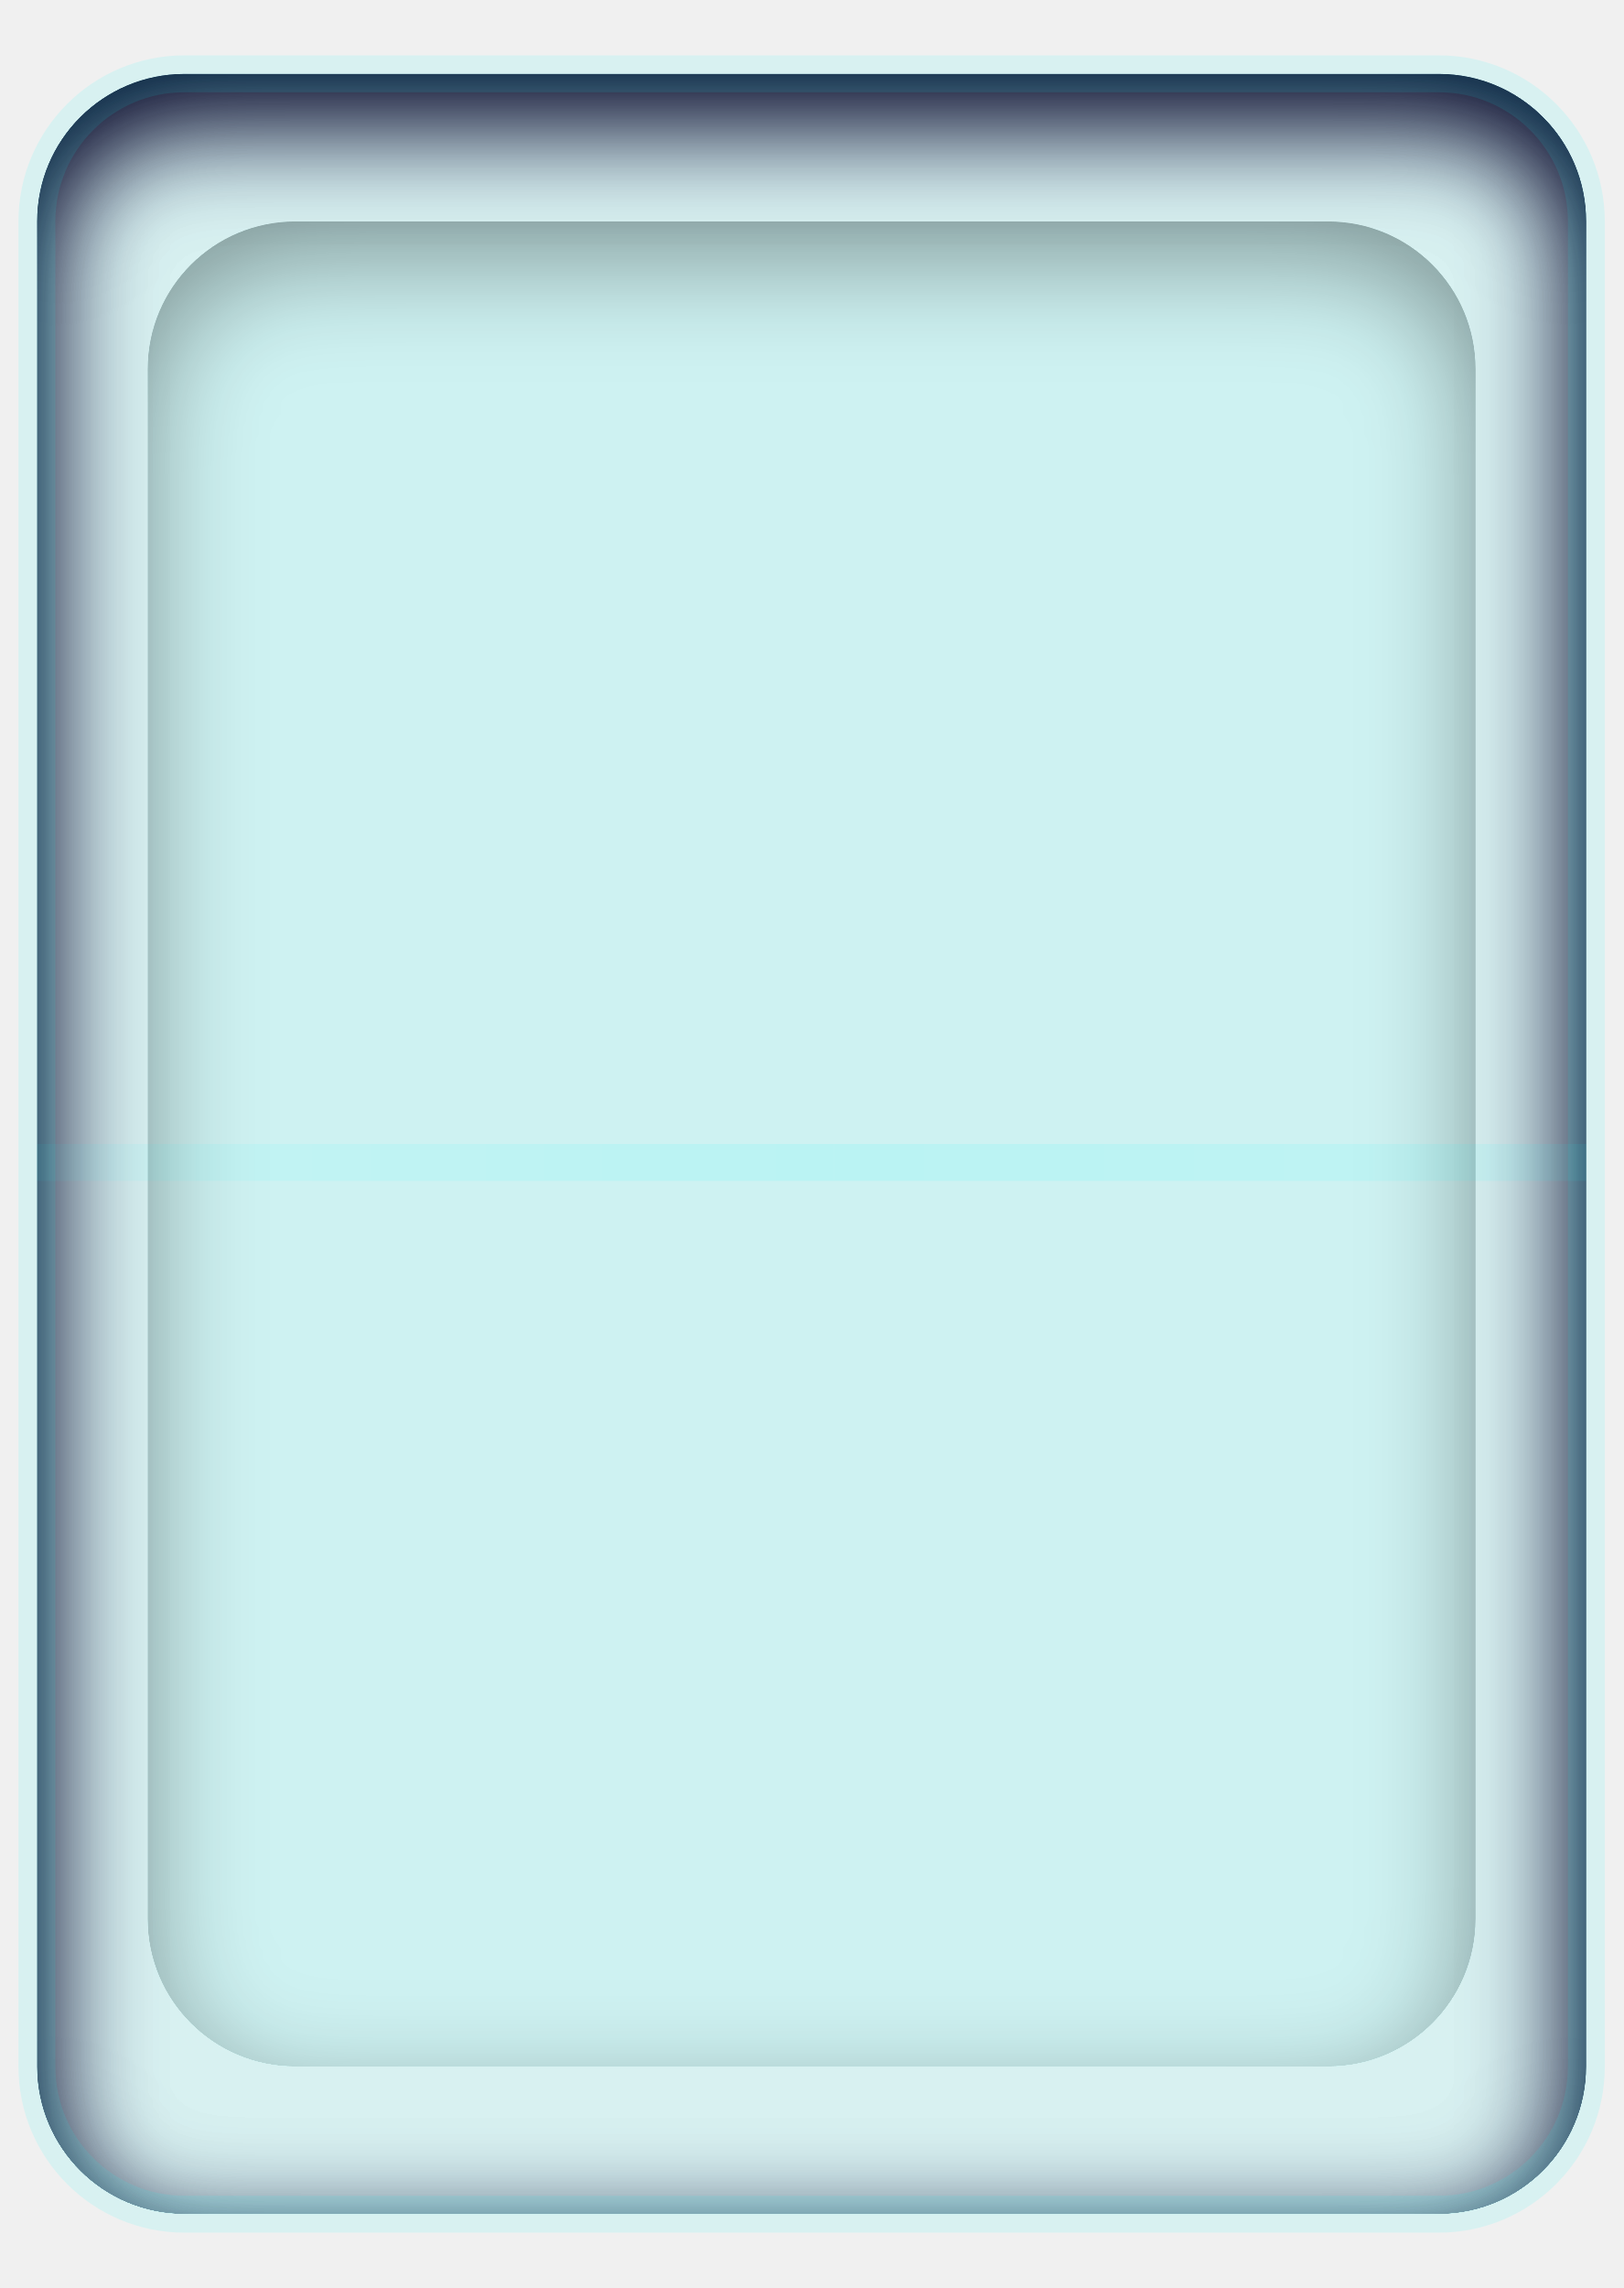
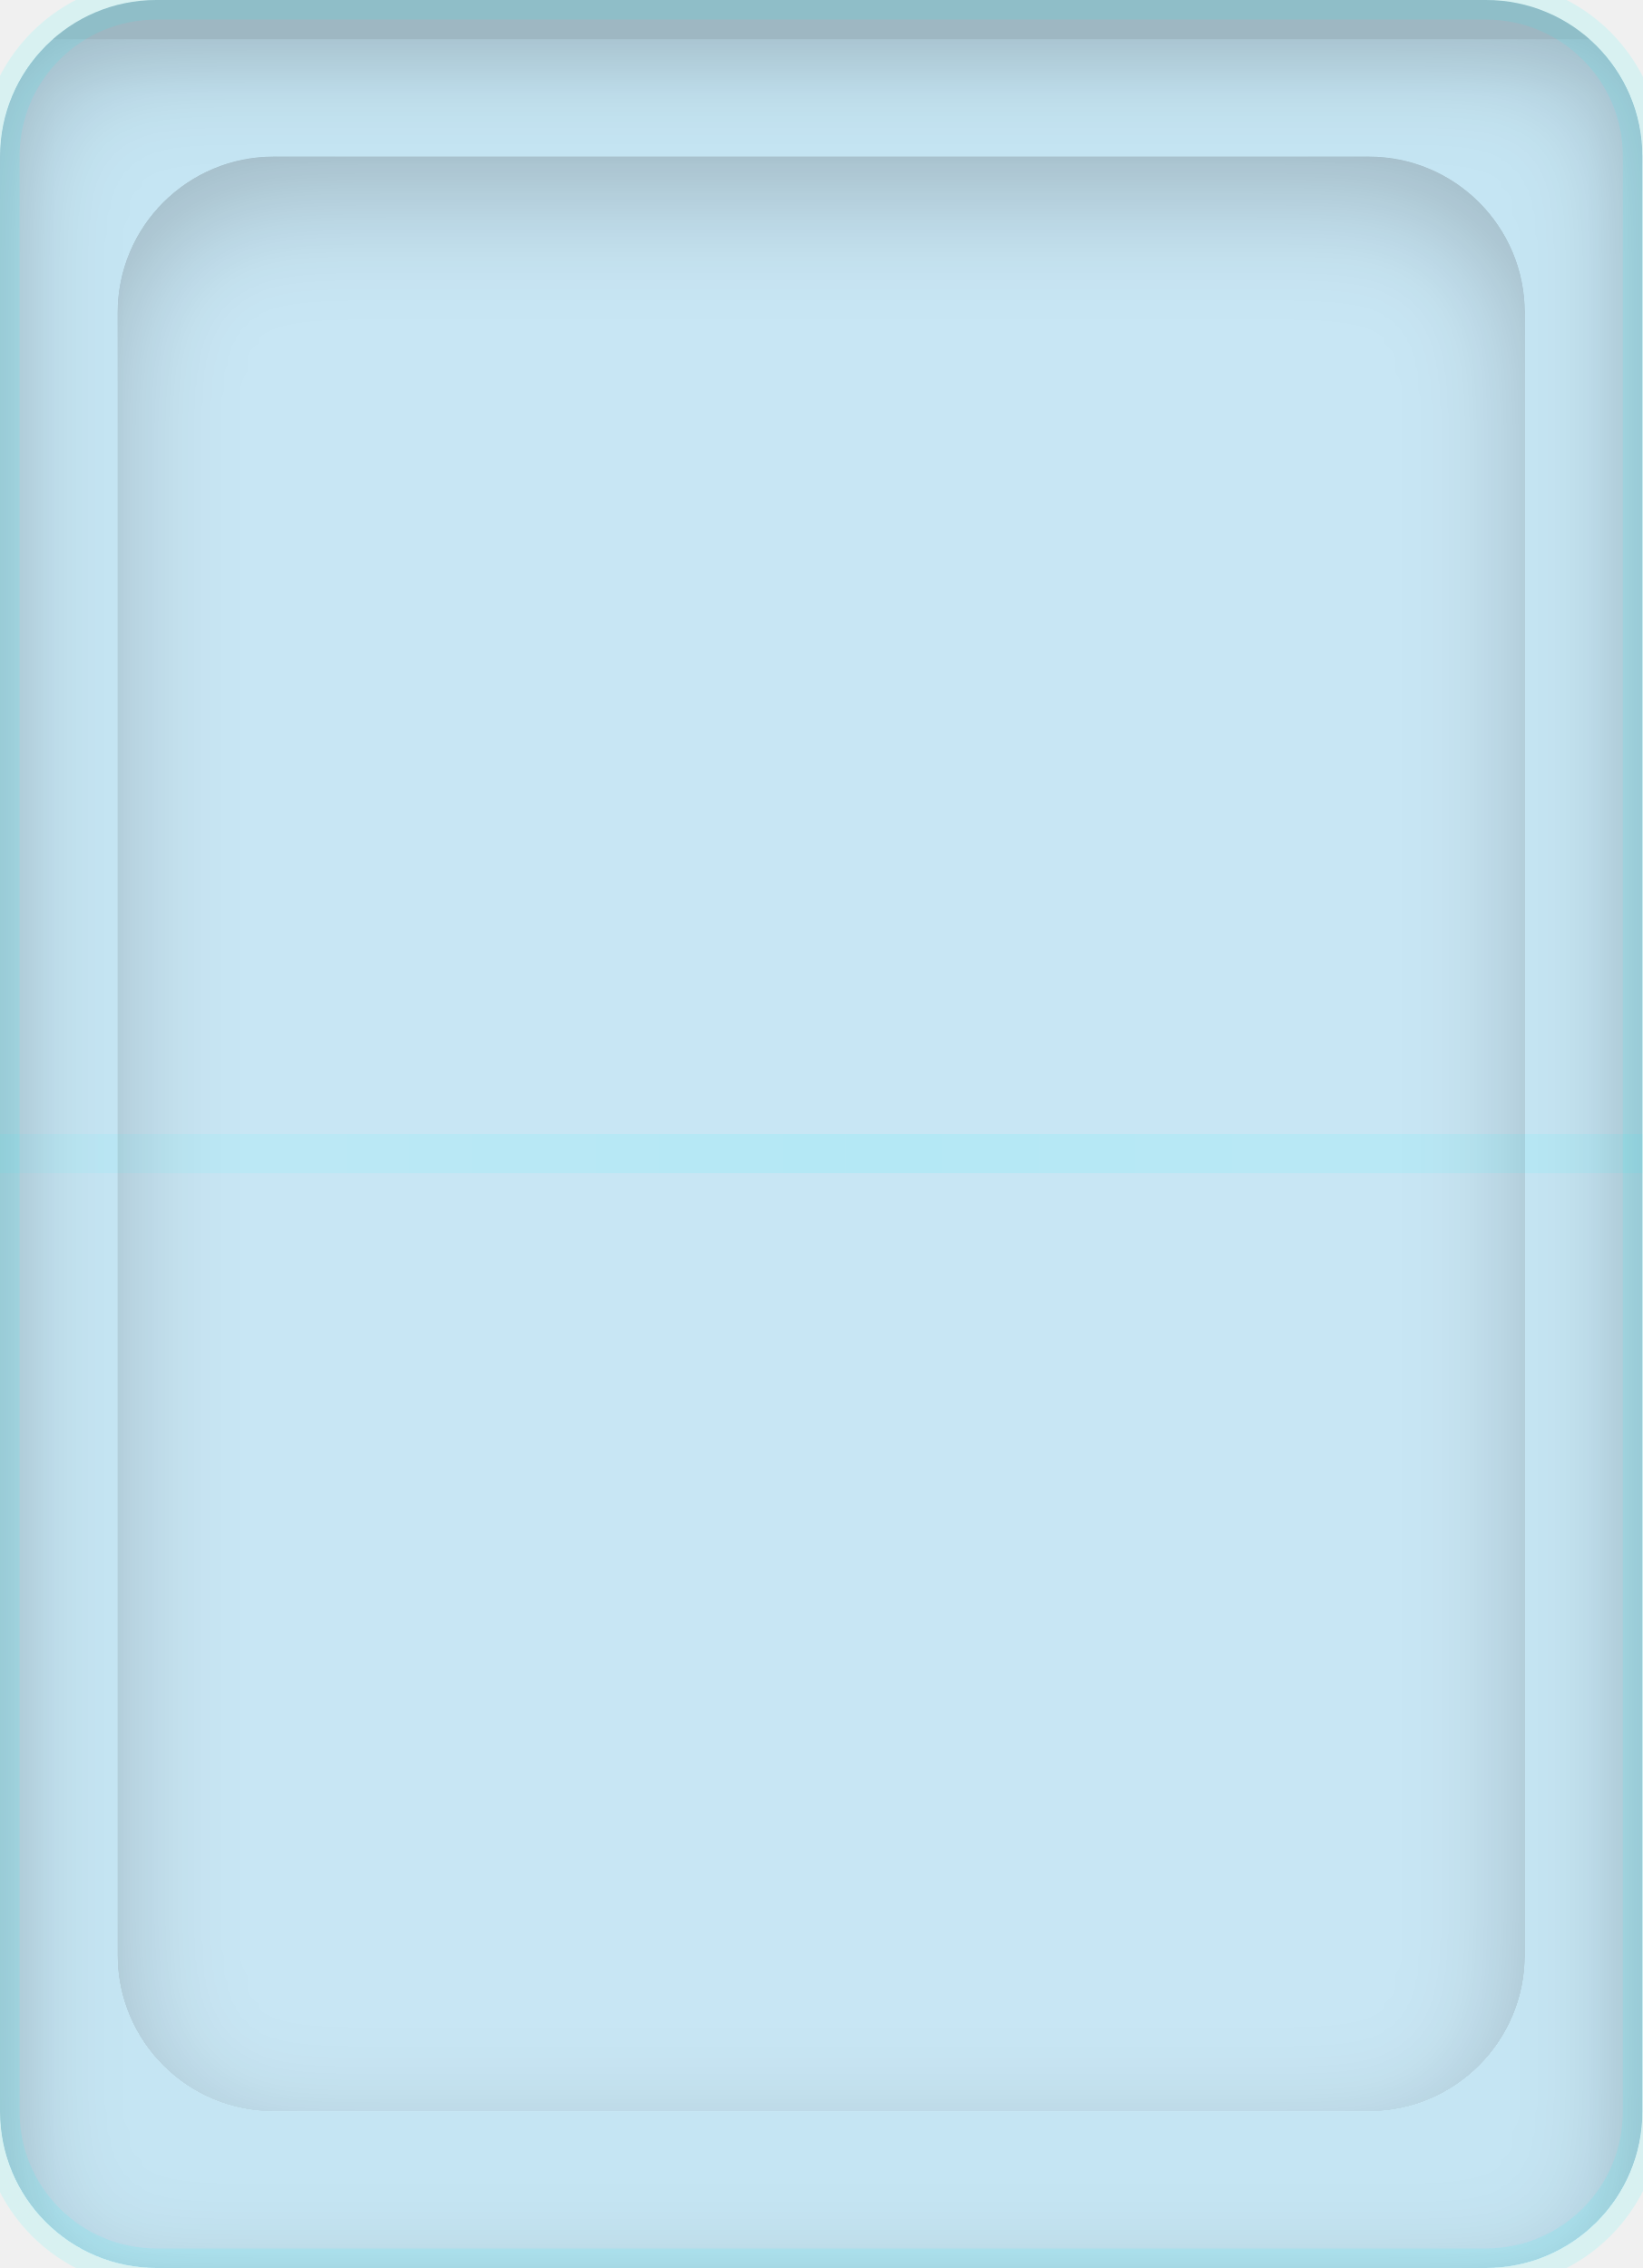
- <svg xmlns="http://www.w3.org/2000/svg" xmlns:xlink="http://www.w3.org/1999/xlink" width="44px" preserveAspectRatio="none" height="62px" viewBox="0 0 44 62" version="1.1">
+ <svg xmlns="http://www.w3.org/2000/svg" xmlns:xlink="http://www.w3.org/1999/xlink" preserveAspectRatio="none" width="42px" height="58px" viewBox="0 0 42 58" version="1.1">
  <defs>
    <rect id="path-1" x="0" y="0" width="42" height="58" rx="4" />
    <filter x="-6.0%" y="-4.3%" width="111.9%" height="108.6%" filterUnits="objectBoundingBox" id="filter-2">
      <feGaussianBlur stdDeviation="1.5" in="SourceAlpha" result="shadowBlurInner1" />
      <feOffset dx="0" dy="1" in="shadowBlurInner1" result="shadowOffsetInner1" />
      <feComposite in="shadowOffsetInner1" in2="SourceAlpha" operator="arithmetic" k2="-1" k3="1" result="shadowInnerInner1" />
-       <feColorMatrix values="0 0 0 0 0.008   0 0 0 0 0.008   0 0 0 0 0.251  0 0 0 1 0" type="matrix" in="shadowInnerInner1" result="shadowMatrixInner1" />
-       <feGaussianBlur stdDeviation="1.5" in="SourceAlpha" result="shadowBlurInner2" />
-       <feOffset dx="0" dy="1" in="shadowBlurInner2" result="shadowOffsetInner2" />
-       <feComposite in="shadowOffsetInner2" in2="SourceAlpha" operator="arithmetic" k2="-1" k3="1" result="shadowInnerInner2" />
-       <feColorMatrix values="0 0 0 0 0   0 0 0 0 0   0 0 0 0 0  0 0 0 0.5 0" type="matrix" in="shadowInnerInner2" result="shadowMatrixInner2" />
-       <feMerge>
-         <feMergeNode in="shadowMatrixInner1" />
-         <feMergeNode in="shadowMatrixInner2" />
-       </feMerge>
+       <feColorMatrix values="0 0 0 0 0   0 0 0 0 0   0 0 0 0 0  0 0 0 0.2 0" type="matrix" in="shadowInnerInner1" />
    </filter>
    <rect id="path-3" x="3" y="4" width="36" height="50" rx="4" />
    <filter x="-5.6%" y="-4.0%" width="111.1%" height="108.0%" filterUnits="objectBoundingBox" id="filter-4">
      <feGaussianBlur stdDeviation="1.5" in="SourceAlpha" result="shadowBlurInner1" />
      <feOffset dx="0" dy="1" in="shadowBlurInner1" result="shadowOffsetInner1" />
      <feComposite in="shadowOffsetInner1" in2="SourceAlpha" operator="arithmetic" k2="-1" k3="1" result="shadowInnerInner1" />
-       <feColorMatrix values="0 0 0 0 0   0 0 0 0 0   0 0 0 0 0  0 0 0 0.373 0" type="matrix" in="shadowInnerInner1" />
+       <feColorMatrix values="0 0 0 0 0   0 0 0 0 0   0 0 0 0 0  0 0 0 0.202 0" type="matrix" in="shadowInnerInner1" />
    </filter>
    <linearGradient x1="3.38%" y1="0%" x2="99.203%" y2="0%" id="linearGradient-5">
      <stop stop-color="#07FFFF" stop-opacity="0.05" offset="0%" />
      <stop stop-color="#05FFFF" stop-opacity="0.1" offset="50.179%" />
      <stop stop-color="#03FFFF" stop-opacity="0.068" offset="100%" />
    </linearGradient>
  </defs>
  <g id="Symbols" stroke="none" stroke-width="1" fill="none" fill-rule="evenodd">
-     <g id="数字_背景">
-       <g id="Group-3" transform="translate(1, 2)">
-         <g id="Group">
-           <g id="数字翻牌器_背景">
-             <g>
-               <g id="Rectangle">
-                 <use fill-opacity="0.1" fill="#03FFFF" fill-rule="evenodd" xlink:href="#path-1" />
-                 <use fill="black" fill-opacity="1" filter="url(#filter-2)" xlink:href="#path-1" />
-                 <use stroke-opacity="0.1" stroke="#03FFFF" stroke-width="1" xlink:href="#path-1" />
-               </g>
-               <g id="Rectangle">
-                 <use fill-opacity="0.05" fill="#03FFFF" fill-rule="evenodd" xlink:href="#path-3" />
-                 <use fill="black" fill-opacity="1" filter="url(#filter-4)" xlink:href="#path-3" />
-               </g>
-               <rect id="Rectangle-2" fill="url(#linearGradient-5)" x="0" y="29" width="42" height="1" />
-             </g>
-           </g>
+     <g id="数字翻牌器_背景">
+       <g>
+         <g id="Rectangle">
+           <use fill-opacity="0.181" fill="#03B5FF" fill-rule="evenodd" xlink:href="#path-1" />
+           <use fill="black" fill-opacity="1" filter="url(#filter-2)" xlink:href="#path-1" />
+           <use stroke-opacity="0.1" stroke="#03FFFF" stroke-width="1" xlink:href="#path-1" />
        </g>
+         <g id="Rectangle">
+           <use fill-opacity="0.05" fill="#FFFFFF" fill-rule="evenodd" xlink:href="#path-3" />
+           <use fill="black" fill-opacity="1" filter="url(#filter-4)" xlink:href="#path-3" />
+         </g>
+         <rect id="Rectangle-2" fill="url(#linearGradient-5)" x="0" y="29" width="42" height="1" />
      </g>
    </g>
  </g>
</svg>
